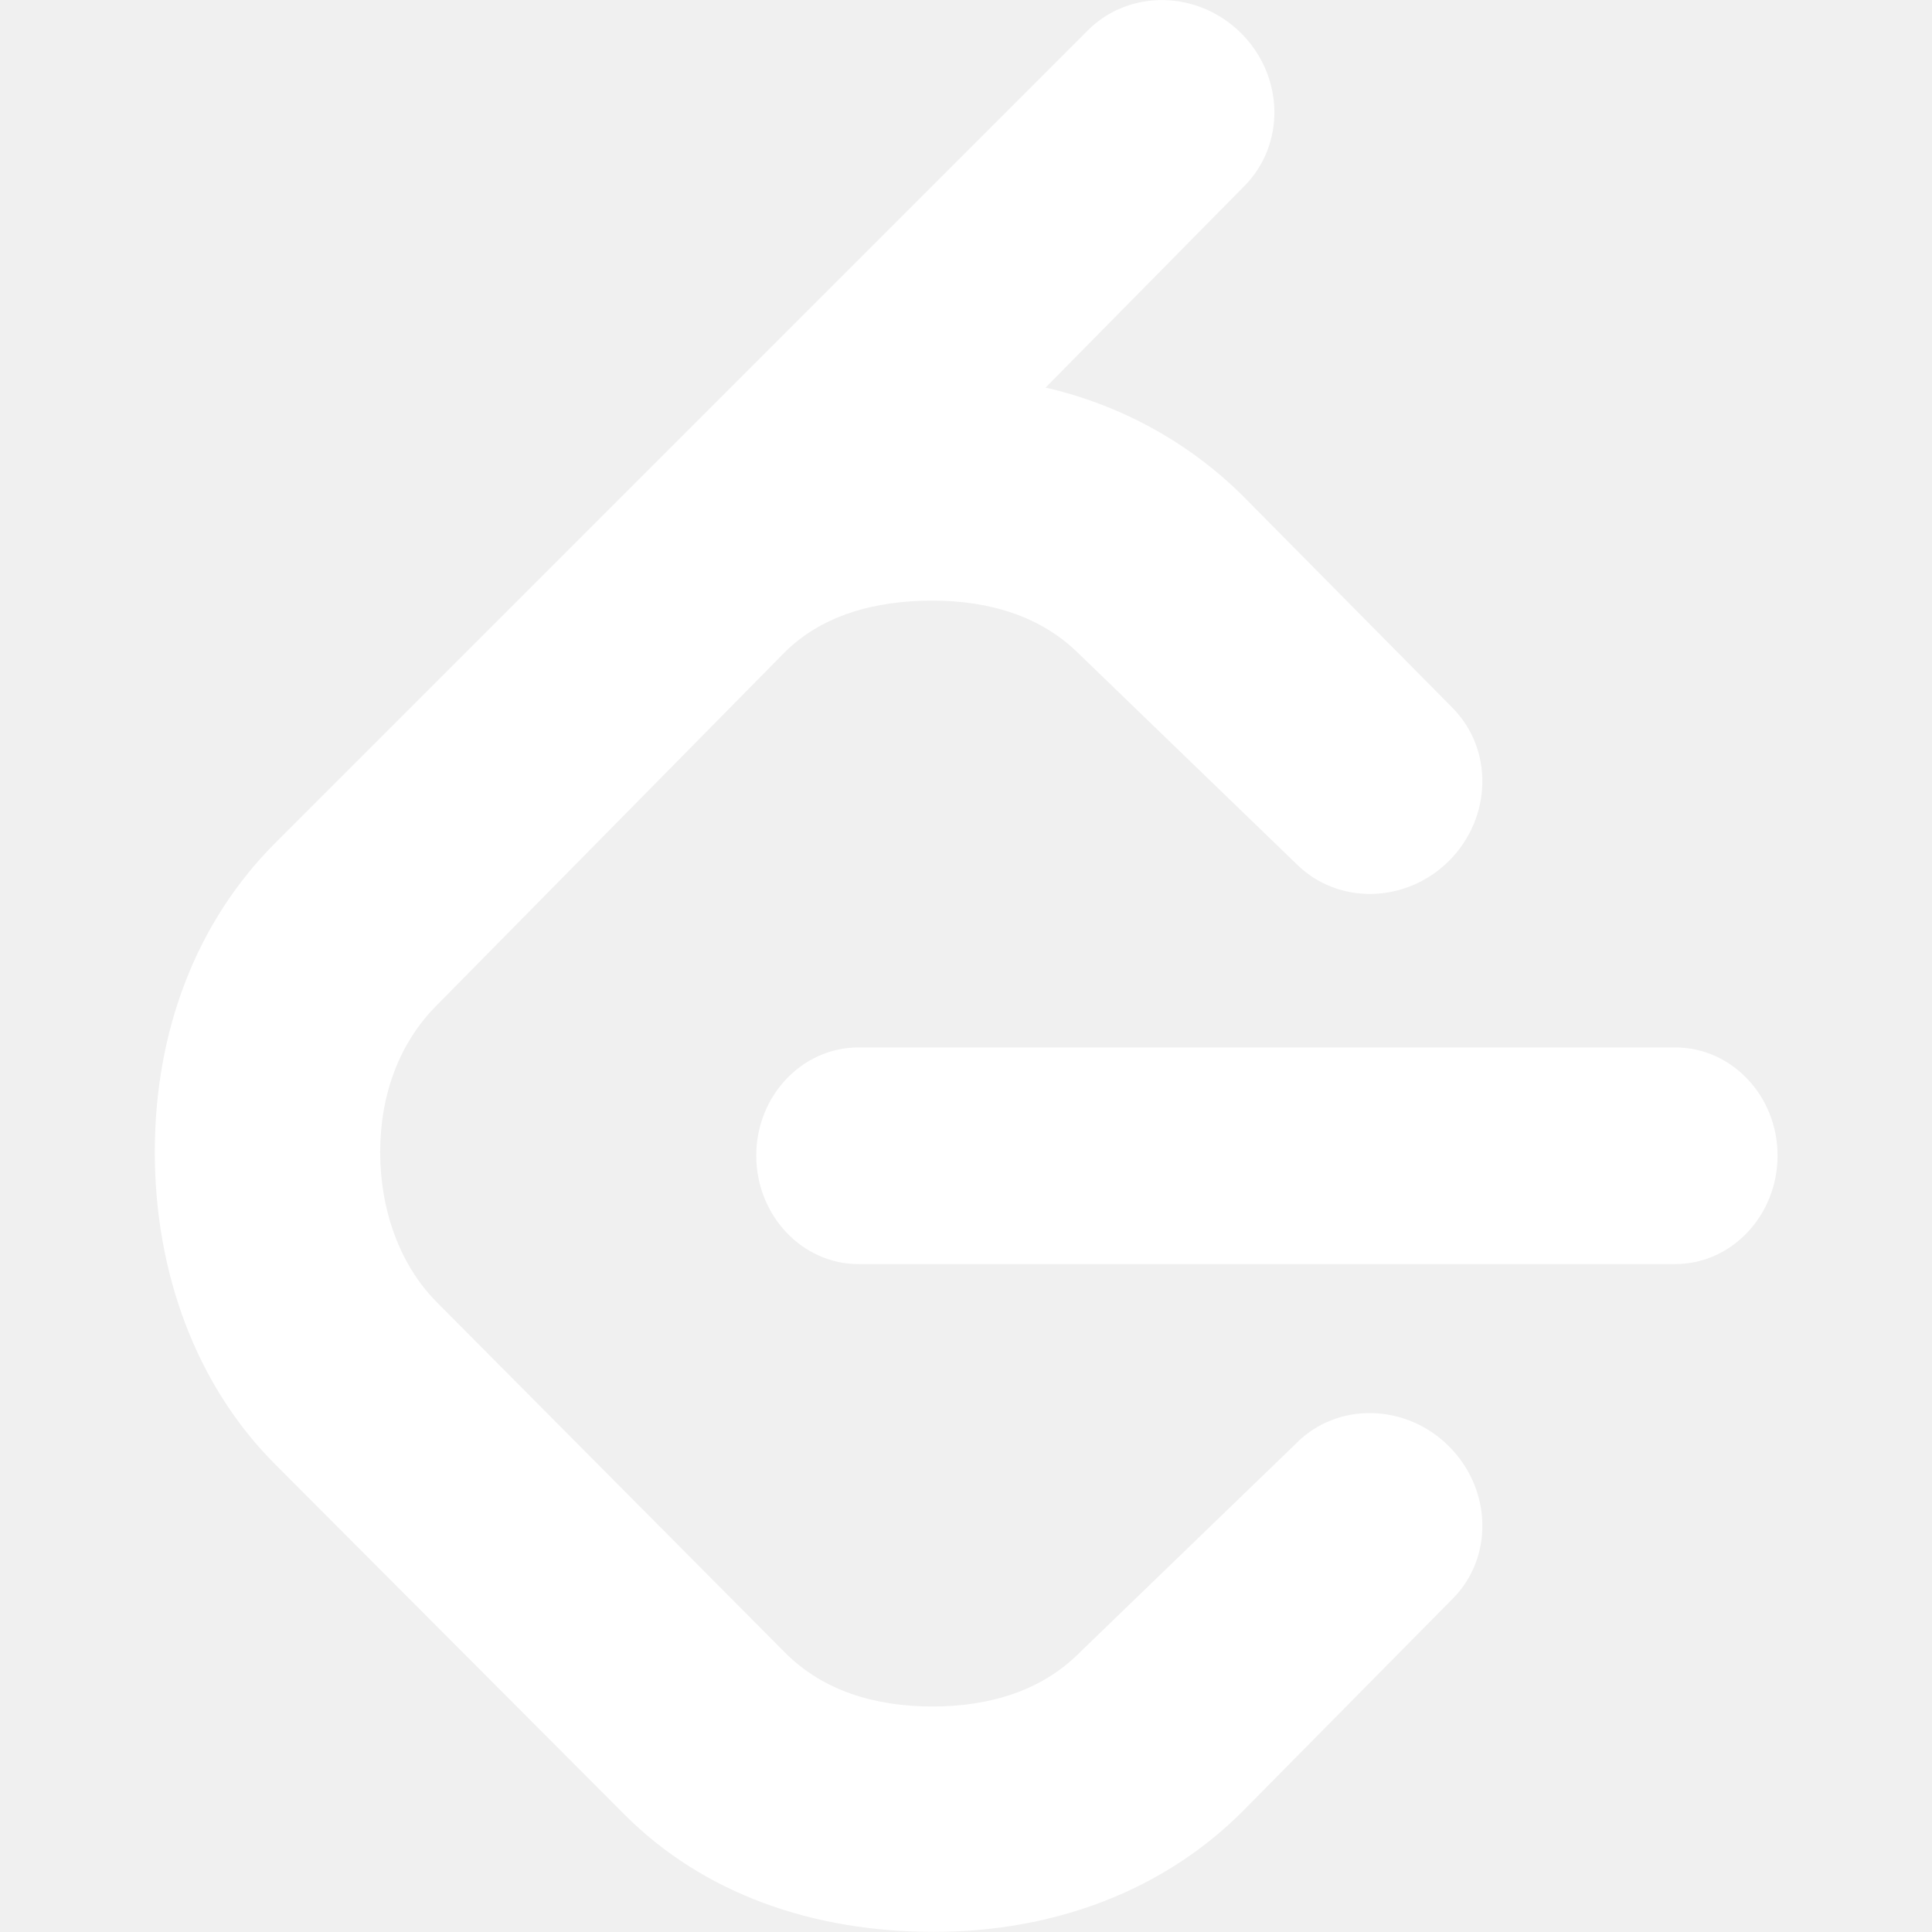
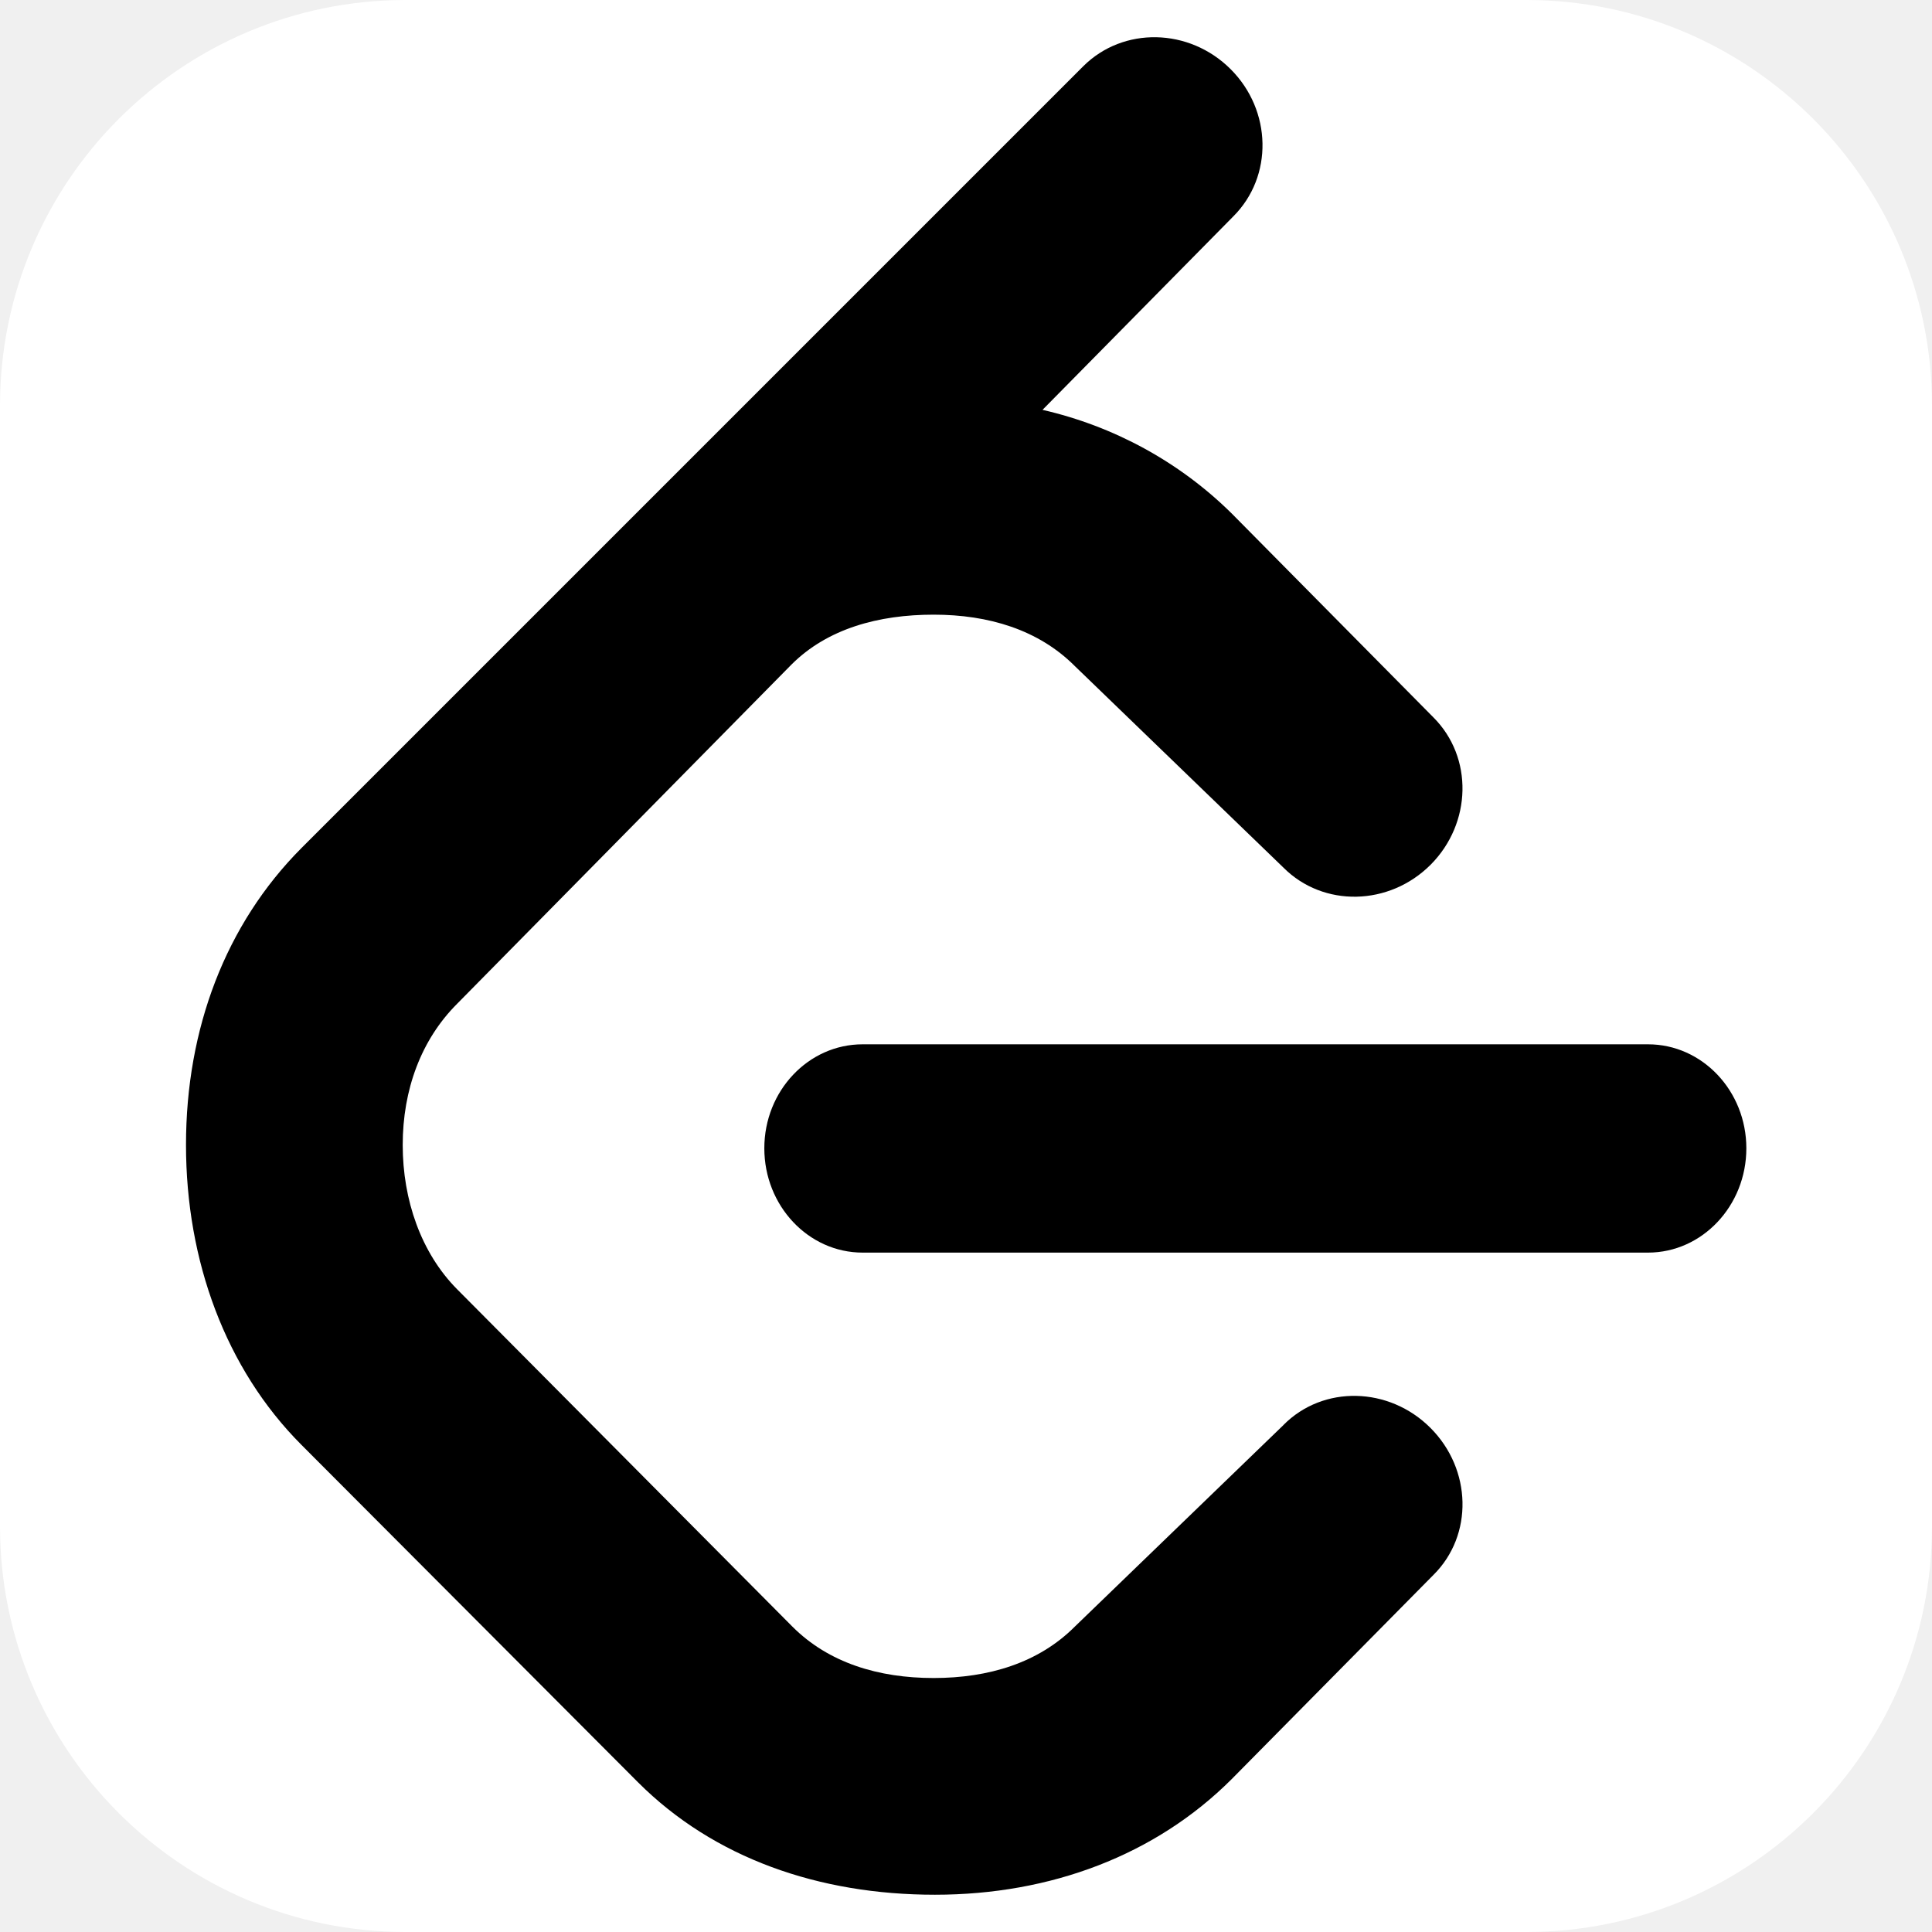
- <svg xmlns="http://www.w3.org/2000/svg" fill="#ffffff" height="50px" width="50px" viewBox="0 0 32 32">
-   <g id="SVGRepo_bgCarrier" stroke-width="0" />
-   <g id="SVGRepo_tracerCarrier" stroke-linecap="round" stroke-linejoin="round" />
+ <svg xmlns="http://www.w3.org/2000/svg" fill="#000000" width="133px" height="133px" viewBox="-0.64 -0.64 33.28 33.28" stroke="#000000" stroke-width="0">
+   <g id="SVGRepo_bgCarrier" stroke-width="0" transform="translate(0,0), scale(1)">
+     <rect x="-0.64" y="-0.64" width="33.28" height="33.28" rx="6.989" fill="#ffffff" strokewidth="0" />
+   </g>
+   <g id="SVGRepo_tracerCarrier" stroke-linecap="round" stroke-linejoin="round" stroke="#CCCCCC" stroke-width="0.832" />
  <g id="SVGRepo_iconCarrier">
    <path d="M21.469 23.907l-3.595 3.473c-0.624 0.625-1.484 0.885-2.432 0.885s-1.807-0.26-2.432-0.885l-5.776-5.812c-0.62-0.625-0.937-1.537-0.937-2.485 0-0.952 0.317-1.812 0.937-2.432l5.76-5.844c0.62-0.619 1.5-0.859 2.448-0.859s1.808 0.26 2.432 0.885l3.595 3.473c0.687 0.688 1.823 0.663 2.536-0.052 0.708-0.713 0.735-1.848 0.047-2.536l-3.473-3.511c-0.901-0.891-2.032-1.505-3.261-1.787l3.287-3.333c0.688-0.687 0.667-1.823-0.047-2.536s-1.849-0.735-2.536-0.052l-13.469 13.469c-1.307 1.312-1.989 3.113-1.989 5.113 0 1.996 0.683 3.86 1.989 5.168l5.797 5.812c1.307 1.307 3.115 1.937 5.115 1.937 1.995 0 3.801-0.683 5.109-1.989l3.479-3.521c0.688-0.683 0.661-1.817-0.052-2.531s-1.849-0.74-2.531-0.052zM27.749 17.349h-13.531c-0.932 0-1.692 0.801-1.692 1.791 0 0.991 0.76 1.797 1.692 1.797h13.531c0.933 0 1.693-0.807 1.693-1.797 0-0.989-0.76-1.791-1.693-1.791z" />
  </g>
</svg>
